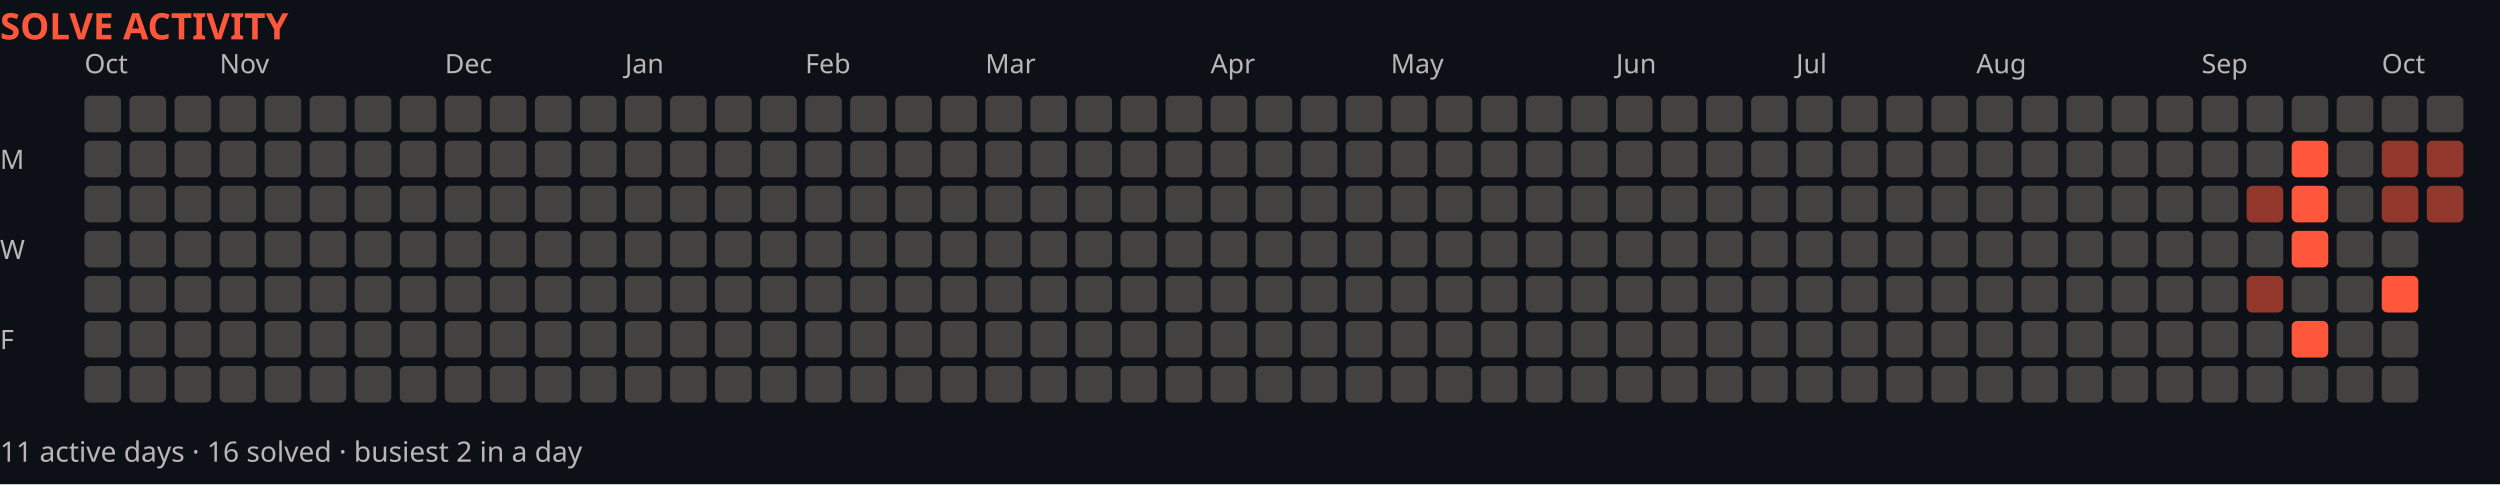
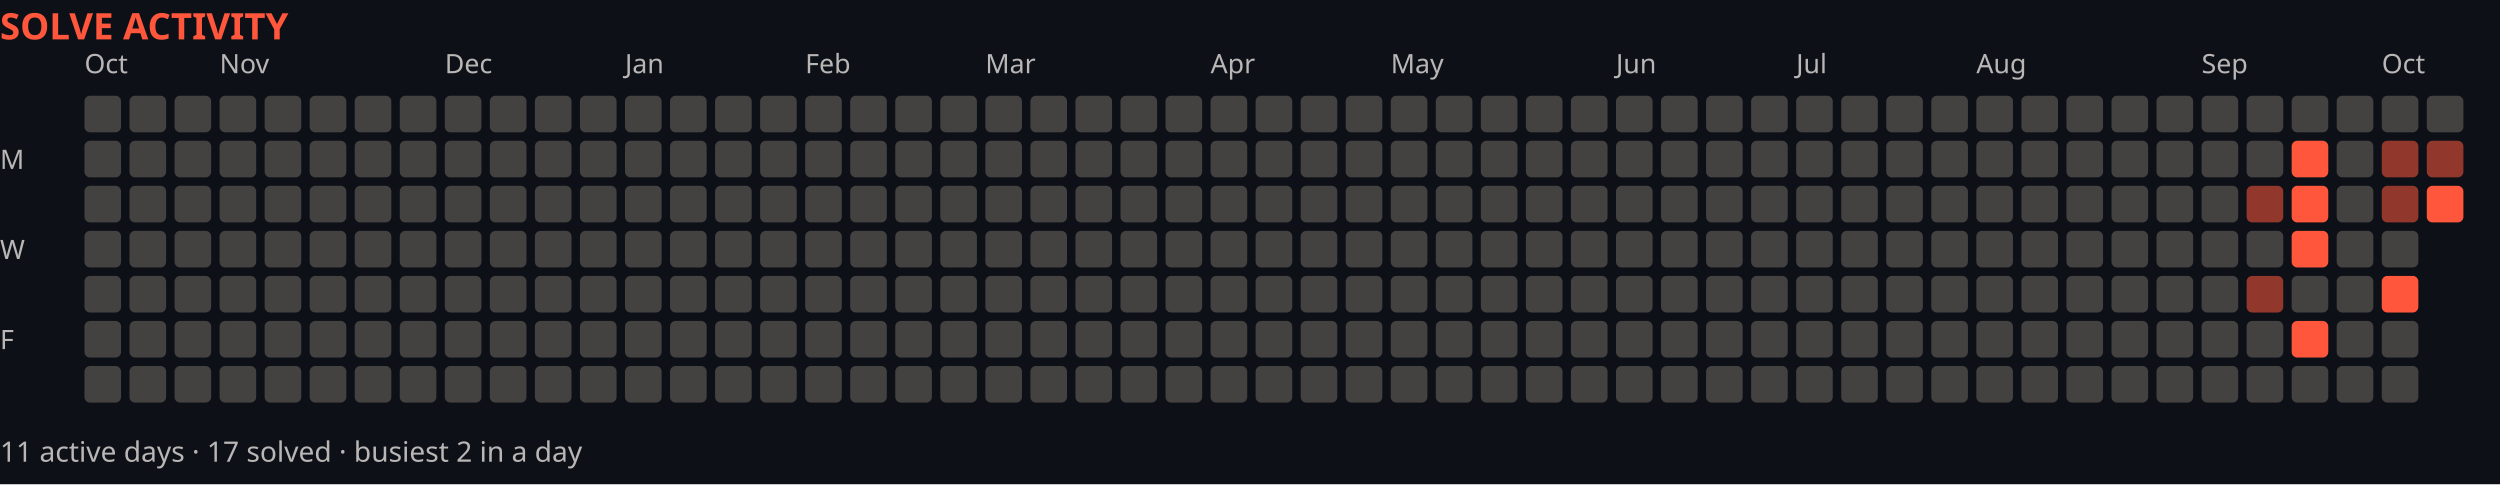
<svg xmlns="http://www.w3.org/2000/svg" width="888" height="172" viewBox="0 0 888 172" role="img" aria-label="Solve activity over the last year">
  <rect width="888" height="172" fill="#0d1117" />
  <text x="0" y="14" font-family="system-ui,sans-serif" font-size="13" font-weight="700" fill="#ff563c">SOLVE ACTIVITY</text>
  <text x="30" y="26" font-family="system-ui,sans-serif" font-size="9.5" fill="#bab6b6">Oct</text>
  <text x="78" y="26" font-family="system-ui,sans-serif" font-size="9.5" fill="#bab6b6">Nov</text>
  <text x="158" y="26" font-family="system-ui,sans-serif" font-size="9.5" fill="#bab6b6">Dec</text>
  <text x="222" y="26" font-family="system-ui,sans-serif" font-size="9.5" fill="#bab6b6">Jan</text>
  <text x="286" y="26" font-family="system-ui,sans-serif" font-size="9.5" fill="#bab6b6">Feb</text>
  <text x="350" y="26" font-family="system-ui,sans-serif" font-size="9.5" fill="#bab6b6">Mar</text>
  <text x="430" y="26" font-family="system-ui,sans-serif" font-size="9.5" fill="#bab6b6">Apr</text>
  <text x="494" y="26" font-family="system-ui,sans-serif" font-size="9.5" fill="#bab6b6">May</text>
  <text x="574" y="26" font-family="system-ui,sans-serif" font-size="9.5" fill="#bab6b6">Jun</text>
  <text x="638" y="26" font-family="system-ui,sans-serif" font-size="9.5" fill="#bab6b6">Jul</text>
  <text x="702" y="26" font-family="system-ui,sans-serif" font-size="9.5" fill="#bab6b6">Aug</text>
  <text x="782" y="26" font-family="system-ui,sans-serif" font-size="9.5" fill="#bab6b6">Sep</text>
  <text x="846" y="26" font-family="system-ui,sans-serif" font-size="9.5" fill="#bab6b6">Oct</text>
  <text x="0" y="60" font-family="system-ui,sans-serif" font-size="9.5" fill="#bab6b6">M</text>
  <text x="0" y="92" font-family="system-ui,sans-serif" font-size="9.5" fill="#bab6b6">W</text>
  <text x="0" y="124" font-family="system-ui,sans-serif" font-size="9.5" fill="#bab6b6">F</text>
  <rect x="30" y="34" width="13" height="13" fill="#444141" rx="2" />
  <rect x="30" y="50" width="13" height="13" fill="#444141" rx="2" />
  <rect x="30" y="66" width="13" height="13" fill="#444141" rx="2" />
  <rect x="30" y="82" width="13" height="13" fill="#444141" rx="2" />
  <rect x="30" y="98" width="13" height="13" fill="#444141" rx="2" />
  <rect x="30" y="114" width="13" height="13" fill="#444141" rx="2" />
  <rect x="30" y="130" width="13" height="13" fill="#444141" rx="2" />
  <rect x="46" y="34" width="13" height="13" fill="#444141" rx="2" />
  <rect x="46" y="50" width="13" height="13" fill="#444141" rx="2" />
  <rect x="46" y="66" width="13" height="13" fill="#444141" rx="2" />
  <rect x="46" y="82" width="13" height="13" fill="#444141" rx="2" />
  <rect x="46" y="98" width="13" height="13" fill="#444141" rx="2" />
  <rect x="46" y="114" width="13" height="13" fill="#444141" rx="2" />
  <rect x="46" y="130" width="13" height="13" fill="#444141" rx="2" />
  <rect x="62" y="34" width="13" height="13" fill="#444141" rx="2" />
  <rect x="62" y="50" width="13" height="13" fill="#444141" rx="2" />
  <rect x="62" y="66" width="13" height="13" fill="#444141" rx="2" />
  <rect x="62" y="82" width="13" height="13" fill="#444141" rx="2" />
  <rect x="62" y="98" width="13" height="13" fill="#444141" rx="2" />
  <rect x="62" y="114" width="13" height="13" fill="#444141" rx="2" />
  <rect x="62" y="130" width="13" height="13" fill="#444141" rx="2" />
  <rect x="78" y="34" width="13" height="13" fill="#444141" rx="2" />
  <rect x="78" y="50" width="13" height="13" fill="#444141" rx="2" />
  <rect x="78" y="66" width="13" height="13" fill="#444141" rx="2" />
  <rect x="78" y="82" width="13" height="13" fill="#444141" rx="2" />
  <rect x="78" y="98" width="13" height="13" fill="#444141" rx="2" />
  <rect x="78" y="114" width="13" height="13" fill="#444141" rx="2" />
  <rect x="78" y="130" width="13" height="13" fill="#444141" rx="2" />
  <rect x="94" y="34" width="13" height="13" fill="#444141" rx="2" />
  <rect x="94" y="50" width="13" height="13" fill="#444141" rx="2" />
  <rect x="94" y="66" width="13" height="13" fill="#444141" rx="2" />
  <rect x="94" y="82" width="13" height="13" fill="#444141" rx="2" />
  <rect x="94" y="98" width="13" height="13" fill="#444141" rx="2" />
  <rect x="94" y="114" width="13" height="13" fill="#444141" rx="2" />
  <rect x="94" y="130" width="13" height="13" fill="#444141" rx="2" />
  <rect x="110" y="34" width="13" height="13" fill="#444141" rx="2" />
  <rect x="110" y="50" width="13" height="13" fill="#444141" rx="2" />
  <rect x="110" y="66" width="13" height="13" fill="#444141" rx="2" />
  <rect x="110" y="82" width="13" height="13" fill="#444141" rx="2" />
  <rect x="110" y="98" width="13" height="13" fill="#444141" rx="2" />
  <rect x="110" y="114" width="13" height="13" fill="#444141" rx="2" />
  <rect x="110" y="130" width="13" height="13" fill="#444141" rx="2" />
  <rect x="126" y="34" width="13" height="13" fill="#444141" rx="2" />
  <rect x="126" y="50" width="13" height="13" fill="#444141" rx="2" />
  <rect x="126" y="66" width="13" height="13" fill="#444141" rx="2" />
  <rect x="126" y="82" width="13" height="13" fill="#444141" rx="2" />
  <rect x="126" y="98" width="13" height="13" fill="#444141" rx="2" />
  <rect x="126" y="114" width="13" height="13" fill="#444141" rx="2" />
  <rect x="126" y="130" width="13" height="13" fill="#444141" rx="2" />
  <rect x="142" y="34" width="13" height="13" fill="#444141" rx="2" />
  <rect x="142" y="50" width="13" height="13" fill="#444141" rx="2" />
  <rect x="142" y="66" width="13" height="13" fill="#444141" rx="2" />
  <rect x="142" y="82" width="13" height="13" fill="#444141" rx="2" />
  <rect x="142" y="98" width="13" height="13" fill="#444141" rx="2" />
  <rect x="142" y="114" width="13" height="13" fill="#444141" rx="2" />
  <rect x="142" y="130" width="13" height="13" fill="#444141" rx="2" />
  <rect x="158" y="34" width="13" height="13" fill="#444141" rx="2" />
  <rect x="158" y="50" width="13" height="13" fill="#444141" rx="2" />
  <rect x="158" y="66" width="13" height="13" fill="#444141" rx="2" />
  <rect x="158" y="82" width="13" height="13" fill="#444141" rx="2" />
  <rect x="158" y="98" width="13" height="13" fill="#444141" rx="2" />
  <rect x="158" y="114" width="13" height="13" fill="#444141" rx="2" />
  <rect x="158" y="130" width="13" height="13" fill="#444141" rx="2" />
  <rect x="174" y="34" width="13" height="13" fill="#444141" rx="2" />
  <rect x="174" y="50" width="13" height="13" fill="#444141" rx="2" />
  <rect x="174" y="66" width="13" height="13" fill="#444141" rx="2" />
  <rect x="174" y="82" width="13" height="13" fill="#444141" rx="2" />
  <rect x="174" y="98" width="13" height="13" fill="#444141" rx="2" />
  <rect x="174" y="114" width="13" height="13" fill="#444141" rx="2" />
  <rect x="174" y="130" width="13" height="13" fill="#444141" rx="2" />
  <rect x="190" y="34" width="13" height="13" fill="#444141" rx="2" />
  <rect x="190" y="50" width="13" height="13" fill="#444141" rx="2" />
  <rect x="190" y="66" width="13" height="13" fill="#444141" rx="2" />
  <rect x="190" y="82" width="13" height="13" fill="#444141" rx="2" />
  <rect x="190" y="98" width="13" height="13" fill="#444141" rx="2" />
  <rect x="190" y="114" width="13" height="13" fill="#444141" rx="2" />
  <rect x="190" y="130" width="13" height="13" fill="#444141" rx="2" />
  <rect x="206" y="34" width="13" height="13" fill="#444141" rx="2" />
  <rect x="206" y="50" width="13" height="13" fill="#444141" rx="2" />
  <rect x="206" y="66" width="13" height="13" fill="#444141" rx="2" />
  <rect x="206" y="82" width="13" height="13" fill="#444141" rx="2" />
  <rect x="206" y="98" width="13" height="13" fill="#444141" rx="2" />
  <rect x="206" y="114" width="13" height="13" fill="#444141" rx="2" />
  <rect x="206" y="130" width="13" height="13" fill="#444141" rx="2" />
  <rect x="222" y="34" width="13" height="13" fill="#444141" rx="2" />
  <rect x="222" y="50" width="13" height="13" fill="#444141" rx="2" />
  <rect x="222" y="66" width="13" height="13" fill="#444141" rx="2" />
  <rect x="222" y="82" width="13" height="13" fill="#444141" rx="2" />
  <rect x="222" y="98" width="13" height="13" fill="#444141" rx="2" />
  <rect x="222" y="114" width="13" height="13" fill="#444141" rx="2" />
  <rect x="222" y="130" width="13" height="13" fill="#444141" rx="2" />
  <rect x="238" y="34" width="13" height="13" fill="#444141" rx="2" />
  <rect x="238" y="50" width="13" height="13" fill="#444141" rx="2" />
  <rect x="238" y="66" width="13" height="13" fill="#444141" rx="2" />
  <rect x="238" y="82" width="13" height="13" fill="#444141" rx="2" />
  <rect x="238" y="98" width="13" height="13" fill="#444141" rx="2" />
  <rect x="238" y="114" width="13" height="13" fill="#444141" rx="2" />
  <rect x="238" y="130" width="13" height="13" fill="#444141" rx="2" />
  <rect x="254" y="34" width="13" height="13" fill="#444141" rx="2" />
  <rect x="254" y="50" width="13" height="13" fill="#444141" rx="2" />
  <rect x="254" y="66" width="13" height="13" fill="#444141" rx="2" />
  <rect x="254" y="82" width="13" height="13" fill="#444141" rx="2" />
  <rect x="254" y="98" width="13" height="13" fill="#444141" rx="2" />
  <rect x="254" y="114" width="13" height="13" fill="#444141" rx="2" />
  <rect x="254" y="130" width="13" height="13" fill="#444141" rx="2" />
  <rect x="270" y="34" width="13" height="13" fill="#444141" rx="2" />
  <rect x="270" y="50" width="13" height="13" fill="#444141" rx="2" />
  <rect x="270" y="66" width="13" height="13" fill="#444141" rx="2" />
  <rect x="270" y="82" width="13" height="13" fill="#444141" rx="2" />
  <rect x="270" y="98" width="13" height="13" fill="#444141" rx="2" />
  <rect x="270" y="114" width="13" height="13" fill="#444141" rx="2" />
  <rect x="270" y="130" width="13" height="13" fill="#444141" rx="2" />
  <rect x="286" y="34" width="13" height="13" fill="#444141" rx="2" />
  <rect x="286" y="50" width="13" height="13" fill="#444141" rx="2" />
  <rect x="286" y="66" width="13" height="13" fill="#444141" rx="2" />
  <rect x="286" y="82" width="13" height="13" fill="#444141" rx="2" />
  <rect x="286" y="98" width="13" height="13" fill="#444141" rx="2" />
  <rect x="286" y="114" width="13" height="13" fill="#444141" rx="2" />
  <rect x="286" y="130" width="13" height="13" fill="#444141" rx="2" />
  <rect x="302" y="34" width="13" height="13" fill="#444141" rx="2" />
  <rect x="302" y="50" width="13" height="13" fill="#444141" rx="2" />
  <rect x="302" y="66" width="13" height="13" fill="#444141" rx="2" />
  <rect x="302" y="82" width="13" height="13" fill="#444141" rx="2" />
  <rect x="302" y="98" width="13" height="13" fill="#444141" rx="2" />
  <rect x="302" y="114" width="13" height="13" fill="#444141" rx="2" />
  <rect x="302" y="130" width="13" height="13" fill="#444141" rx="2" />
  <rect x="318" y="34" width="13" height="13" fill="#444141" rx="2" />
  <rect x="318" y="50" width="13" height="13" fill="#444141" rx="2" />
  <rect x="318" y="66" width="13" height="13" fill="#444141" rx="2" />
  <rect x="318" y="82" width="13" height="13" fill="#444141" rx="2" />
  <rect x="318" y="98" width="13" height="13" fill="#444141" rx="2" />
  <rect x="318" y="114" width="13" height="13" fill="#444141" rx="2" />
  <rect x="318" y="130" width="13" height="13" fill="#444141" rx="2" />
  <rect x="334" y="34" width="13" height="13" fill="#444141" rx="2" />
  <rect x="334" y="50" width="13" height="13" fill="#444141" rx="2" />
  <rect x="334" y="66" width="13" height="13" fill="#444141" rx="2" />
  <rect x="334" y="82" width="13" height="13" fill="#444141" rx="2" />
  <rect x="334" y="98" width="13" height="13" fill="#444141" rx="2" />
  <rect x="334" y="114" width="13" height="13" fill="#444141" rx="2" />
  <rect x="334" y="130" width="13" height="13" fill="#444141" rx="2" />
  <rect x="350" y="34" width="13" height="13" fill="#444141" rx="2" />
  <rect x="350" y="50" width="13" height="13" fill="#444141" rx="2" />
  <rect x="350" y="66" width="13" height="13" fill="#444141" rx="2" />
  <rect x="350" y="82" width="13" height="13" fill="#444141" rx="2" />
  <rect x="350" y="98" width="13" height="13" fill="#444141" rx="2" />
  <rect x="350" y="114" width="13" height="13" fill="#444141" rx="2" />
  <rect x="350" y="130" width="13" height="13" fill="#444141" rx="2" />
  <rect x="366" y="34" width="13" height="13" fill="#444141" rx="2" />
  <rect x="366" y="50" width="13" height="13" fill="#444141" rx="2" />
  <rect x="366" y="66" width="13" height="13" fill="#444141" rx="2" />
  <rect x="366" y="82" width="13" height="13" fill="#444141" rx="2" />
  <rect x="366" y="98" width="13" height="13" fill="#444141" rx="2" />
  <rect x="366" y="114" width="13" height="13" fill="#444141" rx="2" />
  <rect x="366" y="130" width="13" height="13" fill="#444141" rx="2" />
  <rect x="382" y="34" width="13" height="13" fill="#444141" rx="2" />
  <rect x="382" y="50" width="13" height="13" fill="#444141" rx="2" />
  <rect x="382" y="66" width="13" height="13" fill="#444141" rx="2" />
  <rect x="382" y="82" width="13" height="13" fill="#444141" rx="2" />
  <rect x="382" y="98" width="13" height="13" fill="#444141" rx="2" />
  <rect x="382" y="114" width="13" height="13" fill="#444141" rx="2" />
  <rect x="382" y="130" width="13" height="13" fill="#444141" rx="2" />
  <rect x="398" y="34" width="13" height="13" fill="#444141" rx="2" />
  <rect x="398" y="50" width="13" height="13" fill="#444141" rx="2" />
  <rect x="398" y="66" width="13" height="13" fill="#444141" rx="2" />
  <rect x="398" y="82" width="13" height="13" fill="#444141" rx="2" />
  <rect x="398" y="98" width="13" height="13" fill="#444141" rx="2" />
  <rect x="398" y="114" width="13" height="13" fill="#444141" rx="2" />
  <rect x="398" y="130" width="13" height="13" fill="#444141" rx="2" />
  <rect x="414" y="34" width="13" height="13" fill="#444141" rx="2" />
  <rect x="414" y="50" width="13" height="13" fill="#444141" rx="2" />
  <rect x="414" y="66" width="13" height="13" fill="#444141" rx="2" />
  <rect x="414" y="82" width="13" height="13" fill="#444141" rx="2" />
  <rect x="414" y="98" width="13" height="13" fill="#444141" rx="2" />
  <rect x="414" y="114" width="13" height="13" fill="#444141" rx="2" />
  <rect x="414" y="130" width="13" height="13" fill="#444141" rx="2" />
  <rect x="430" y="34" width="13" height="13" fill="#444141" rx="2" />
  <rect x="430" y="50" width="13" height="13" fill="#444141" rx="2" />
  <rect x="430" y="66" width="13" height="13" fill="#444141" rx="2" />
  <rect x="430" y="82" width="13" height="13" fill="#444141" rx="2" />
  <rect x="430" y="98" width="13" height="13" fill="#444141" rx="2" />
  <rect x="430" y="114" width="13" height="13" fill="#444141" rx="2" />
  <rect x="430" y="130" width="13" height="13" fill="#444141" rx="2" />
  <rect x="446" y="34" width="13" height="13" fill="#444141" rx="2" />
  <rect x="446" y="50" width="13" height="13" fill="#444141" rx="2" />
  <rect x="446" y="66" width="13" height="13" fill="#444141" rx="2" />
  <rect x="446" y="82" width="13" height="13" fill="#444141" rx="2" />
  <rect x="446" y="98" width="13" height="13" fill="#444141" rx="2" />
  <rect x="446" y="114" width="13" height="13" fill="#444141" rx="2" />
  <rect x="446" y="130" width="13" height="13" fill="#444141" rx="2" />
  <rect x="462" y="34" width="13" height="13" fill="#444141" rx="2" />
  <rect x="462" y="50" width="13" height="13" fill="#444141" rx="2" />
  <rect x="462" y="66" width="13" height="13" fill="#444141" rx="2" />
  <rect x="462" y="82" width="13" height="13" fill="#444141" rx="2" />
  <rect x="462" y="98" width="13" height="13" fill="#444141" rx="2" />
  <rect x="462" y="114" width="13" height="13" fill="#444141" rx="2" />
  <rect x="462" y="130" width="13" height="13" fill="#444141" rx="2" />
  <rect x="478" y="34" width="13" height="13" fill="#444141" rx="2" />
  <rect x="478" y="50" width="13" height="13" fill="#444141" rx="2" />
  <rect x="478" y="66" width="13" height="13" fill="#444141" rx="2" />
  <rect x="478" y="82" width="13" height="13" fill="#444141" rx="2" />
  <rect x="478" y="98" width="13" height="13" fill="#444141" rx="2" />
  <rect x="478" y="114" width="13" height="13" fill="#444141" rx="2" />
  <rect x="478" y="130" width="13" height="13" fill="#444141" rx="2" />
  <rect x="494" y="34" width="13" height="13" fill="#444141" rx="2" />
  <rect x="494" y="50" width="13" height="13" fill="#444141" rx="2" />
  <rect x="494" y="66" width="13" height="13" fill="#444141" rx="2" />
  <rect x="494" y="82" width="13" height="13" fill="#444141" rx="2" />
  <rect x="494" y="98" width="13" height="13" fill="#444141" rx="2" />
  <rect x="494" y="114" width="13" height="13" fill="#444141" rx="2" />
  <rect x="494" y="130" width="13" height="13" fill="#444141" rx="2" />
  <rect x="510" y="34" width="13" height="13" fill="#444141" rx="2" />
  <rect x="510" y="50" width="13" height="13" fill="#444141" rx="2" />
  <rect x="510" y="66" width="13" height="13" fill="#444141" rx="2" />
  <rect x="510" y="82" width="13" height="13" fill="#444141" rx="2" />
  <rect x="510" y="98" width="13" height="13" fill="#444141" rx="2" />
  <rect x="510" y="114" width="13" height="13" fill="#444141" rx="2" />
  <rect x="510" y="130" width="13" height="13" fill="#444141" rx="2" />
  <rect x="526" y="34" width="13" height="13" fill="#444141" rx="2" />
  <rect x="526" y="50" width="13" height="13" fill="#444141" rx="2" />
  <rect x="526" y="66" width="13" height="13" fill="#444141" rx="2" />
  <rect x="526" y="82" width="13" height="13" fill="#444141" rx="2" />
  <rect x="526" y="98" width="13" height="13" fill="#444141" rx="2" />
  <rect x="526" y="114" width="13" height="13" fill="#444141" rx="2" />
  <rect x="526" y="130" width="13" height="13" fill="#444141" rx="2" />
  <rect x="542" y="34" width="13" height="13" fill="#444141" rx="2" />
  <rect x="542" y="50" width="13" height="13" fill="#444141" rx="2" />
  <rect x="542" y="66" width="13" height="13" fill="#444141" rx="2" />
  <rect x="542" y="82" width="13" height="13" fill="#444141" rx="2" />
  <rect x="542" y="98" width="13" height="13" fill="#444141" rx="2" />
  <rect x="542" y="114" width="13" height="13" fill="#444141" rx="2" />
  <rect x="542" y="130" width="13" height="13" fill="#444141" rx="2" />
  <rect x="558" y="34" width="13" height="13" fill="#444141" rx="2" />
  <rect x="558" y="50" width="13" height="13" fill="#444141" rx="2" />
  <rect x="558" y="66" width="13" height="13" fill="#444141" rx="2" />
  <rect x="558" y="82" width="13" height="13" fill="#444141" rx="2" />
  <rect x="558" y="98" width="13" height="13" fill="#444141" rx="2" />
  <rect x="558" y="114" width="13" height="13" fill="#444141" rx="2" />
  <rect x="558" y="130" width="13" height="13" fill="#444141" rx="2" />
  <rect x="574" y="34" width="13" height="13" fill="#444141" rx="2" />
  <rect x="574" y="50" width="13" height="13" fill="#444141" rx="2" />
  <rect x="574" y="66" width="13" height="13" fill="#444141" rx="2" />
  <rect x="574" y="82" width="13" height="13" fill="#444141" rx="2" />
  <rect x="574" y="98" width="13" height="13" fill="#444141" rx="2" />
  <rect x="574" y="114" width="13" height="13" fill="#444141" rx="2" />
  <rect x="574" y="130" width="13" height="13" fill="#444141" rx="2" />
  <rect x="590" y="34" width="13" height="13" fill="#444141" rx="2" />
  <rect x="590" y="50" width="13" height="13" fill="#444141" rx="2" />
  <rect x="590" y="66" width="13" height="13" fill="#444141" rx="2" />
  <rect x="590" y="82" width="13" height="13" fill="#444141" rx="2" />
  <rect x="590" y="98" width="13" height="13" fill="#444141" rx="2" />
  <rect x="590" y="114" width="13" height="13" fill="#444141" rx="2" />
  <rect x="590" y="130" width="13" height="13" fill="#444141" rx="2" />
  <rect x="606" y="34" width="13" height="13" fill="#444141" rx="2" />
  <rect x="606" y="50" width="13" height="13" fill="#444141" rx="2" />
  <rect x="606" y="66" width="13" height="13" fill="#444141" rx="2" />
  <rect x="606" y="82" width="13" height="13" fill="#444141" rx="2" />
  <rect x="606" y="98" width="13" height="13" fill="#444141" rx="2" />
  <rect x="606" y="114" width="13" height="13" fill="#444141" rx="2" />
  <rect x="606" y="130" width="13" height="13" fill="#444141" rx="2" />
  <rect x="622" y="34" width="13" height="13" fill="#444141" rx="2" />
  <rect x="622" y="50" width="13" height="13" fill="#444141" rx="2" />
  <rect x="622" y="66" width="13" height="13" fill="#444141" rx="2" />
  <rect x="622" y="82" width="13" height="13" fill="#444141" rx="2" />
  <rect x="622" y="98" width="13" height="13" fill="#444141" rx="2" />
  <rect x="622" y="114" width="13" height="13" fill="#444141" rx="2" />
  <rect x="622" y="130" width="13" height="13" fill="#444141" rx="2" />
  <rect x="638" y="34" width="13" height="13" fill="#444141" rx="2" />
  <rect x="638" y="50" width="13" height="13" fill="#444141" rx="2" />
  <rect x="638" y="66" width="13" height="13" fill="#444141" rx="2" />
  <rect x="638" y="82" width="13" height="13" fill="#444141" rx="2" />
  <rect x="638" y="98" width="13" height="13" fill="#444141" rx="2" />
  <rect x="638" y="114" width="13" height="13" fill="#444141" rx="2" />
  <rect x="638" y="130" width="13" height="13" fill="#444141" rx="2" />
  <rect x="654" y="34" width="13" height="13" fill="#444141" rx="2" />
  <rect x="654" y="50" width="13" height="13" fill="#444141" rx="2" />
  <rect x="654" y="66" width="13" height="13" fill="#444141" rx="2" />
  <rect x="654" y="82" width="13" height="13" fill="#444141" rx="2" />
  <rect x="654" y="98" width="13" height="13" fill="#444141" rx="2" />
  <rect x="654" y="114" width="13" height="13" fill="#444141" rx="2" />
  <rect x="654" y="130" width="13" height="13" fill="#444141" rx="2" />
  <rect x="670" y="34" width="13" height="13" fill="#444141" rx="2" />
  <rect x="670" y="50" width="13" height="13" fill="#444141" rx="2" />
  <rect x="670" y="66" width="13" height="13" fill="#444141" rx="2" />
  <rect x="670" y="82" width="13" height="13" fill="#444141" rx="2" />
  <rect x="670" y="98" width="13" height="13" fill="#444141" rx="2" />
  <rect x="670" y="114" width="13" height="13" fill="#444141" rx="2" />
  <rect x="670" y="130" width="13" height="13" fill="#444141" rx="2" />
  <rect x="686" y="34" width="13" height="13" fill="#444141" rx="2" />
  <rect x="686" y="50" width="13" height="13" fill="#444141" rx="2" />
  <rect x="686" y="66" width="13" height="13" fill="#444141" rx="2" />
  <rect x="686" y="82" width="13" height="13" fill="#444141" rx="2" />
  <rect x="686" y="98" width="13" height="13" fill="#444141" rx="2" />
  <rect x="686" y="114" width="13" height="13" fill="#444141" rx="2" />
  <rect x="686" y="130" width="13" height="13" fill="#444141" rx="2" />
  <rect x="702" y="34" width="13" height="13" fill="#444141" rx="2" />
  <rect x="702" y="50" width="13" height="13" fill="#444141" rx="2" />
  <rect x="702" y="66" width="13" height="13" fill="#444141" rx="2" />
  <rect x="702" y="82" width="13" height="13" fill="#444141" rx="2" />
  <rect x="702" y="98" width="13" height="13" fill="#444141" rx="2" />
  <rect x="702" y="114" width="13" height="13" fill="#444141" rx="2" />
  <rect x="702" y="130" width="13" height="13" fill="#444141" rx="2" />
  <rect x="718" y="34" width="13" height="13" fill="#444141" rx="2" />
  <rect x="718" y="50" width="13" height="13" fill="#444141" rx="2" />
  <rect x="718" y="66" width="13" height="13" fill="#444141" rx="2" />
  <rect x="718" y="82" width="13" height="13" fill="#444141" rx="2" />
  <rect x="718" y="98" width="13" height="13" fill="#444141" rx="2" />
  <rect x="718" y="114" width="13" height="13" fill="#444141" rx="2" />
  <rect x="718" y="130" width="13" height="13" fill="#444141" rx="2" />
  <rect x="734" y="34" width="13" height="13" fill="#444141" rx="2" />
  <rect x="734" y="50" width="13" height="13" fill="#444141" rx="2" />
  <rect x="734" y="66" width="13" height="13" fill="#444141" rx="2" />
  <rect x="734" y="82" width="13" height="13" fill="#444141" rx="2" />
  <rect x="734" y="98" width="13" height="13" fill="#444141" rx="2" />
  <rect x="734" y="114" width="13" height="13" fill="#444141" rx="2" />
  <rect x="734" y="130" width="13" height="13" fill="#444141" rx="2" />
  <rect x="750" y="34" width="13" height="13" fill="#444141" rx="2" />
  <rect x="750" y="50" width="13" height="13" fill="#444141" rx="2" />
  <rect x="750" y="66" width="13" height="13" fill="#444141" rx="2" />
  <rect x="750" y="82" width="13" height="13" fill="#444141" rx="2" />
  <rect x="750" y="98" width="13" height="13" fill="#444141" rx="2" />
  <rect x="750" y="114" width="13" height="13" fill="#444141" rx="2" />
  <rect x="750" y="130" width="13" height="13" fill="#444141" rx="2" />
  <rect x="766" y="34" width="13" height="13" fill="#444141" rx="2" />
  <rect x="766" y="50" width="13" height="13" fill="#444141" rx="2" />
  <rect x="766" y="66" width="13" height="13" fill="#444141" rx="2" />
  <rect x="766" y="82" width="13" height="13" fill="#444141" rx="2" />
  <rect x="766" y="98" width="13" height="13" fill="#444141" rx="2" />
  <rect x="766" y="114" width="13" height="13" fill="#444141" rx="2" />
  <rect x="766" y="130" width="13" height="13" fill="#444141" rx="2" />
  <rect x="782" y="34" width="13" height="13" fill="#444141" rx="2" />
  <rect x="782" y="50" width="13" height="13" fill="#444141" rx="2" />
  <rect x="782" y="66" width="13" height="13" fill="#444141" rx="2" />
  <rect x="782" y="82" width="13" height="13" fill="#444141" rx="2" />
  <rect x="782" y="98" width="13" height="13" fill="#444141" rx="2" />
  <rect x="782" y="114" width="13" height="13" fill="#444141" rx="2" />
  <rect x="782" y="130" width="13" height="13" fill="#444141" rx="2" />
  <rect x="798" y="34" width="13" height="13" fill="#444141" rx="2" />
  <rect x="798" y="50" width="13" height="13" fill="#444141" rx="2" />
  <rect x="798" y="66" width="13" height="13" fill="#ff563c8c" rx="2" />
  <rect x="798" y="82" width="13" height="13" fill="#444141" rx="2" />
  <rect x="798" y="98" width="13" height="13" fill="#ff563c8c" rx="2" />
  <rect x="798" y="114" width="13" height="13" fill="#444141" rx="2" />
  <rect x="798" y="130" width="13" height="13" fill="#444141" rx="2" />
  <rect x="814" y="34" width="13" height="13" fill="#444141" rx="2" />
  <rect x="814" y="50" width="13" height="13" fill="#ff563c" rx="2" />
  <rect x="814" y="66" width="13" height="13" fill="#ff563c" rx="2" />
  <rect x="814" y="82" width="13" height="13" fill="#ff563c" rx="2" />
  <rect x="814" y="98" width="13" height="13" fill="#444141" rx="2" />
  <rect x="814" y="114" width="13" height="13" fill="#ff563c" rx="2" />
  <rect x="814" y="130" width="13" height="13" fill="#444141" rx="2" />
  <rect x="830" y="34" width="13" height="13" fill="#444141" rx="2" />
  <rect x="830" y="50" width="13" height="13" fill="#444141" rx="2" />
  <rect x="830" y="66" width="13" height="13" fill="#444141" rx="2" />
  <rect x="830" y="82" width="13" height="13" fill="#444141" rx="2" />
  <rect x="830" y="98" width="13" height="13" fill="#444141" rx="2" />
  <rect x="830" y="114" width="13" height="13" fill="#444141" rx="2" />
  <rect x="830" y="130" width="13" height="13" fill="#444141" rx="2" />
  <rect x="846" y="34" width="13" height="13" fill="#444141" rx="2" />
  <rect x="846" y="50" width="13" height="13" fill="#ff563c8c" rx="2" />
  <rect x="846" y="66" width="13" height="13" fill="#ff563c8c" rx="2" />
  <rect x="846" y="82" width="13" height="13" fill="#444141" rx="2" />
  <rect x="846" y="98" width="13" height="13" fill="#ff563c" rx="2" />
  <rect x="846" y="114" width="13" height="13" fill="#444141" rx="2" />
  <rect x="846" y="130" width="13" height="13" fill="#444141" rx="2" />
  <rect x="862" y="34" width="13" height="13" fill="#444141" rx="2" />
  <rect x="862" y="50" width="13" height="13" fill="#ff563c8c" rx="2" />
-   <rect x="862" y="66" width="13" height="13" fill="#ff563c8c" rx="2" />
-   <text x="0" y="164" font-family="system-ui,sans-serif" font-size="10" fill="#bab6b6">11 active days · 16 solved · busiest 2 in a day</text>
+   <rect x="862" y="66" width="13" height="13" fill="#ff563c" rx="2" />
+   <text x="0" y="164" font-family="system-ui,sans-serif" font-size="10" fill="#bab6b6">11 active days · 17 solved · busiest 2 in a day</text>
</svg>
